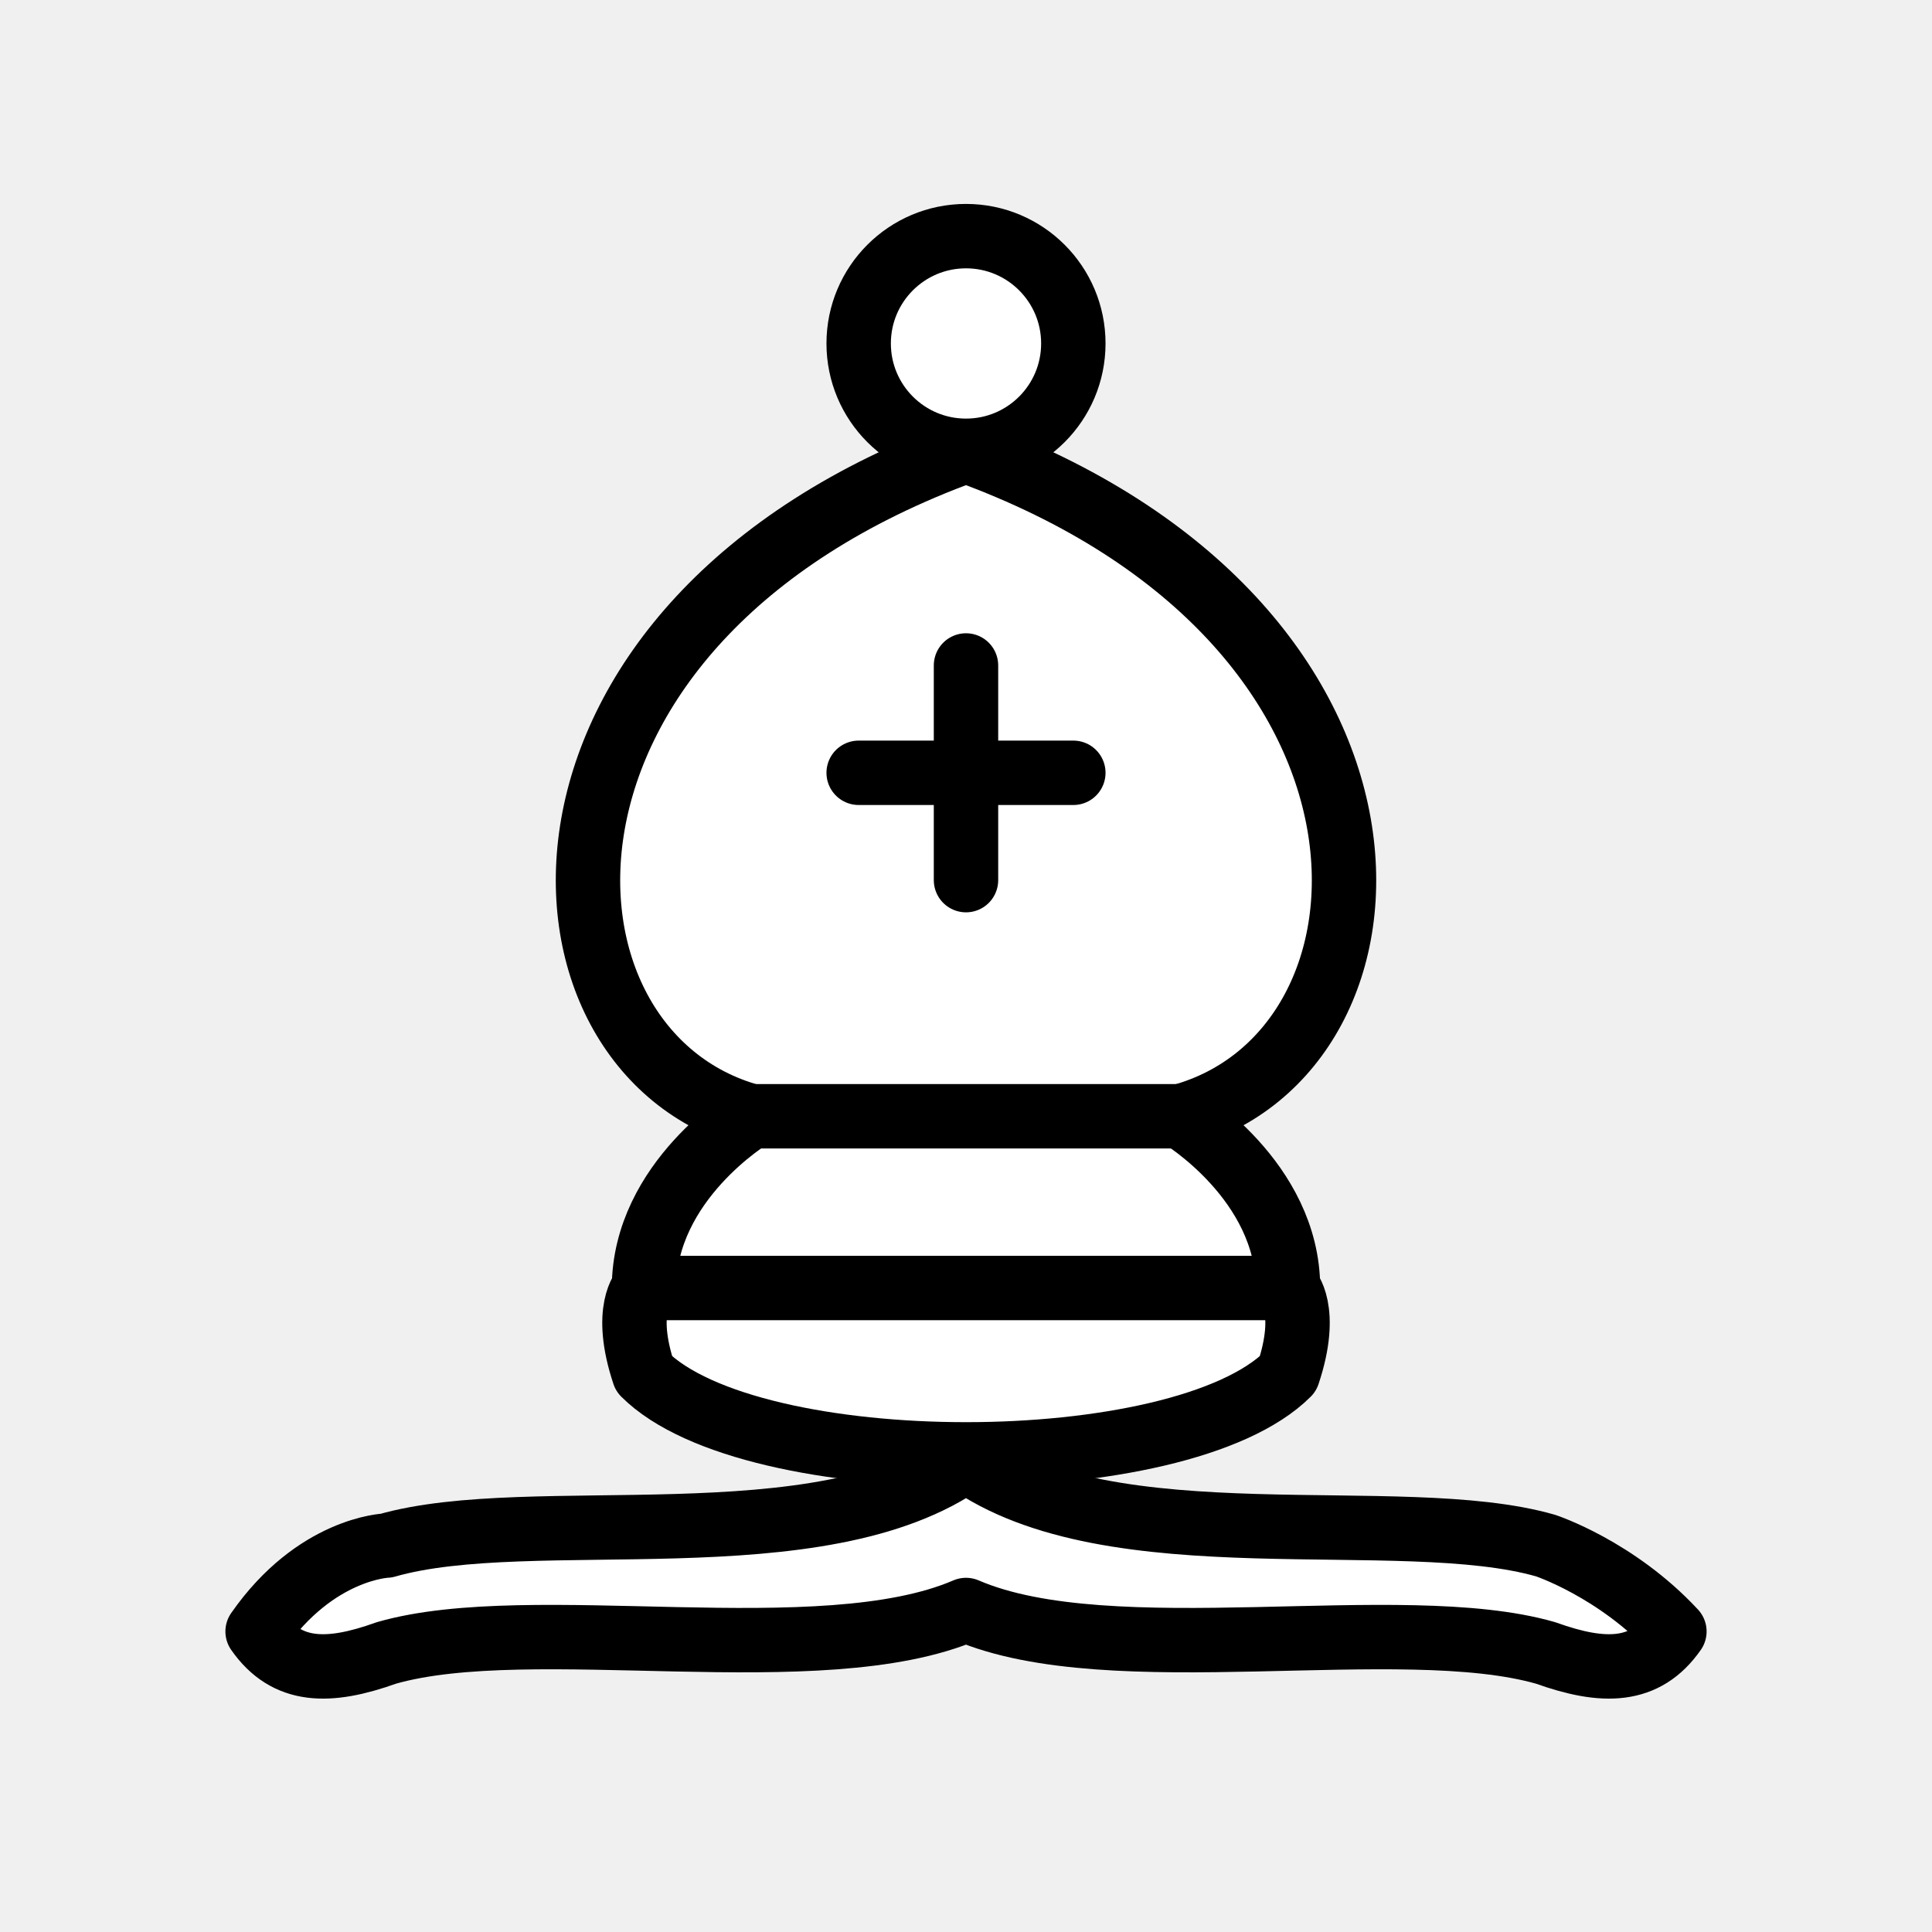
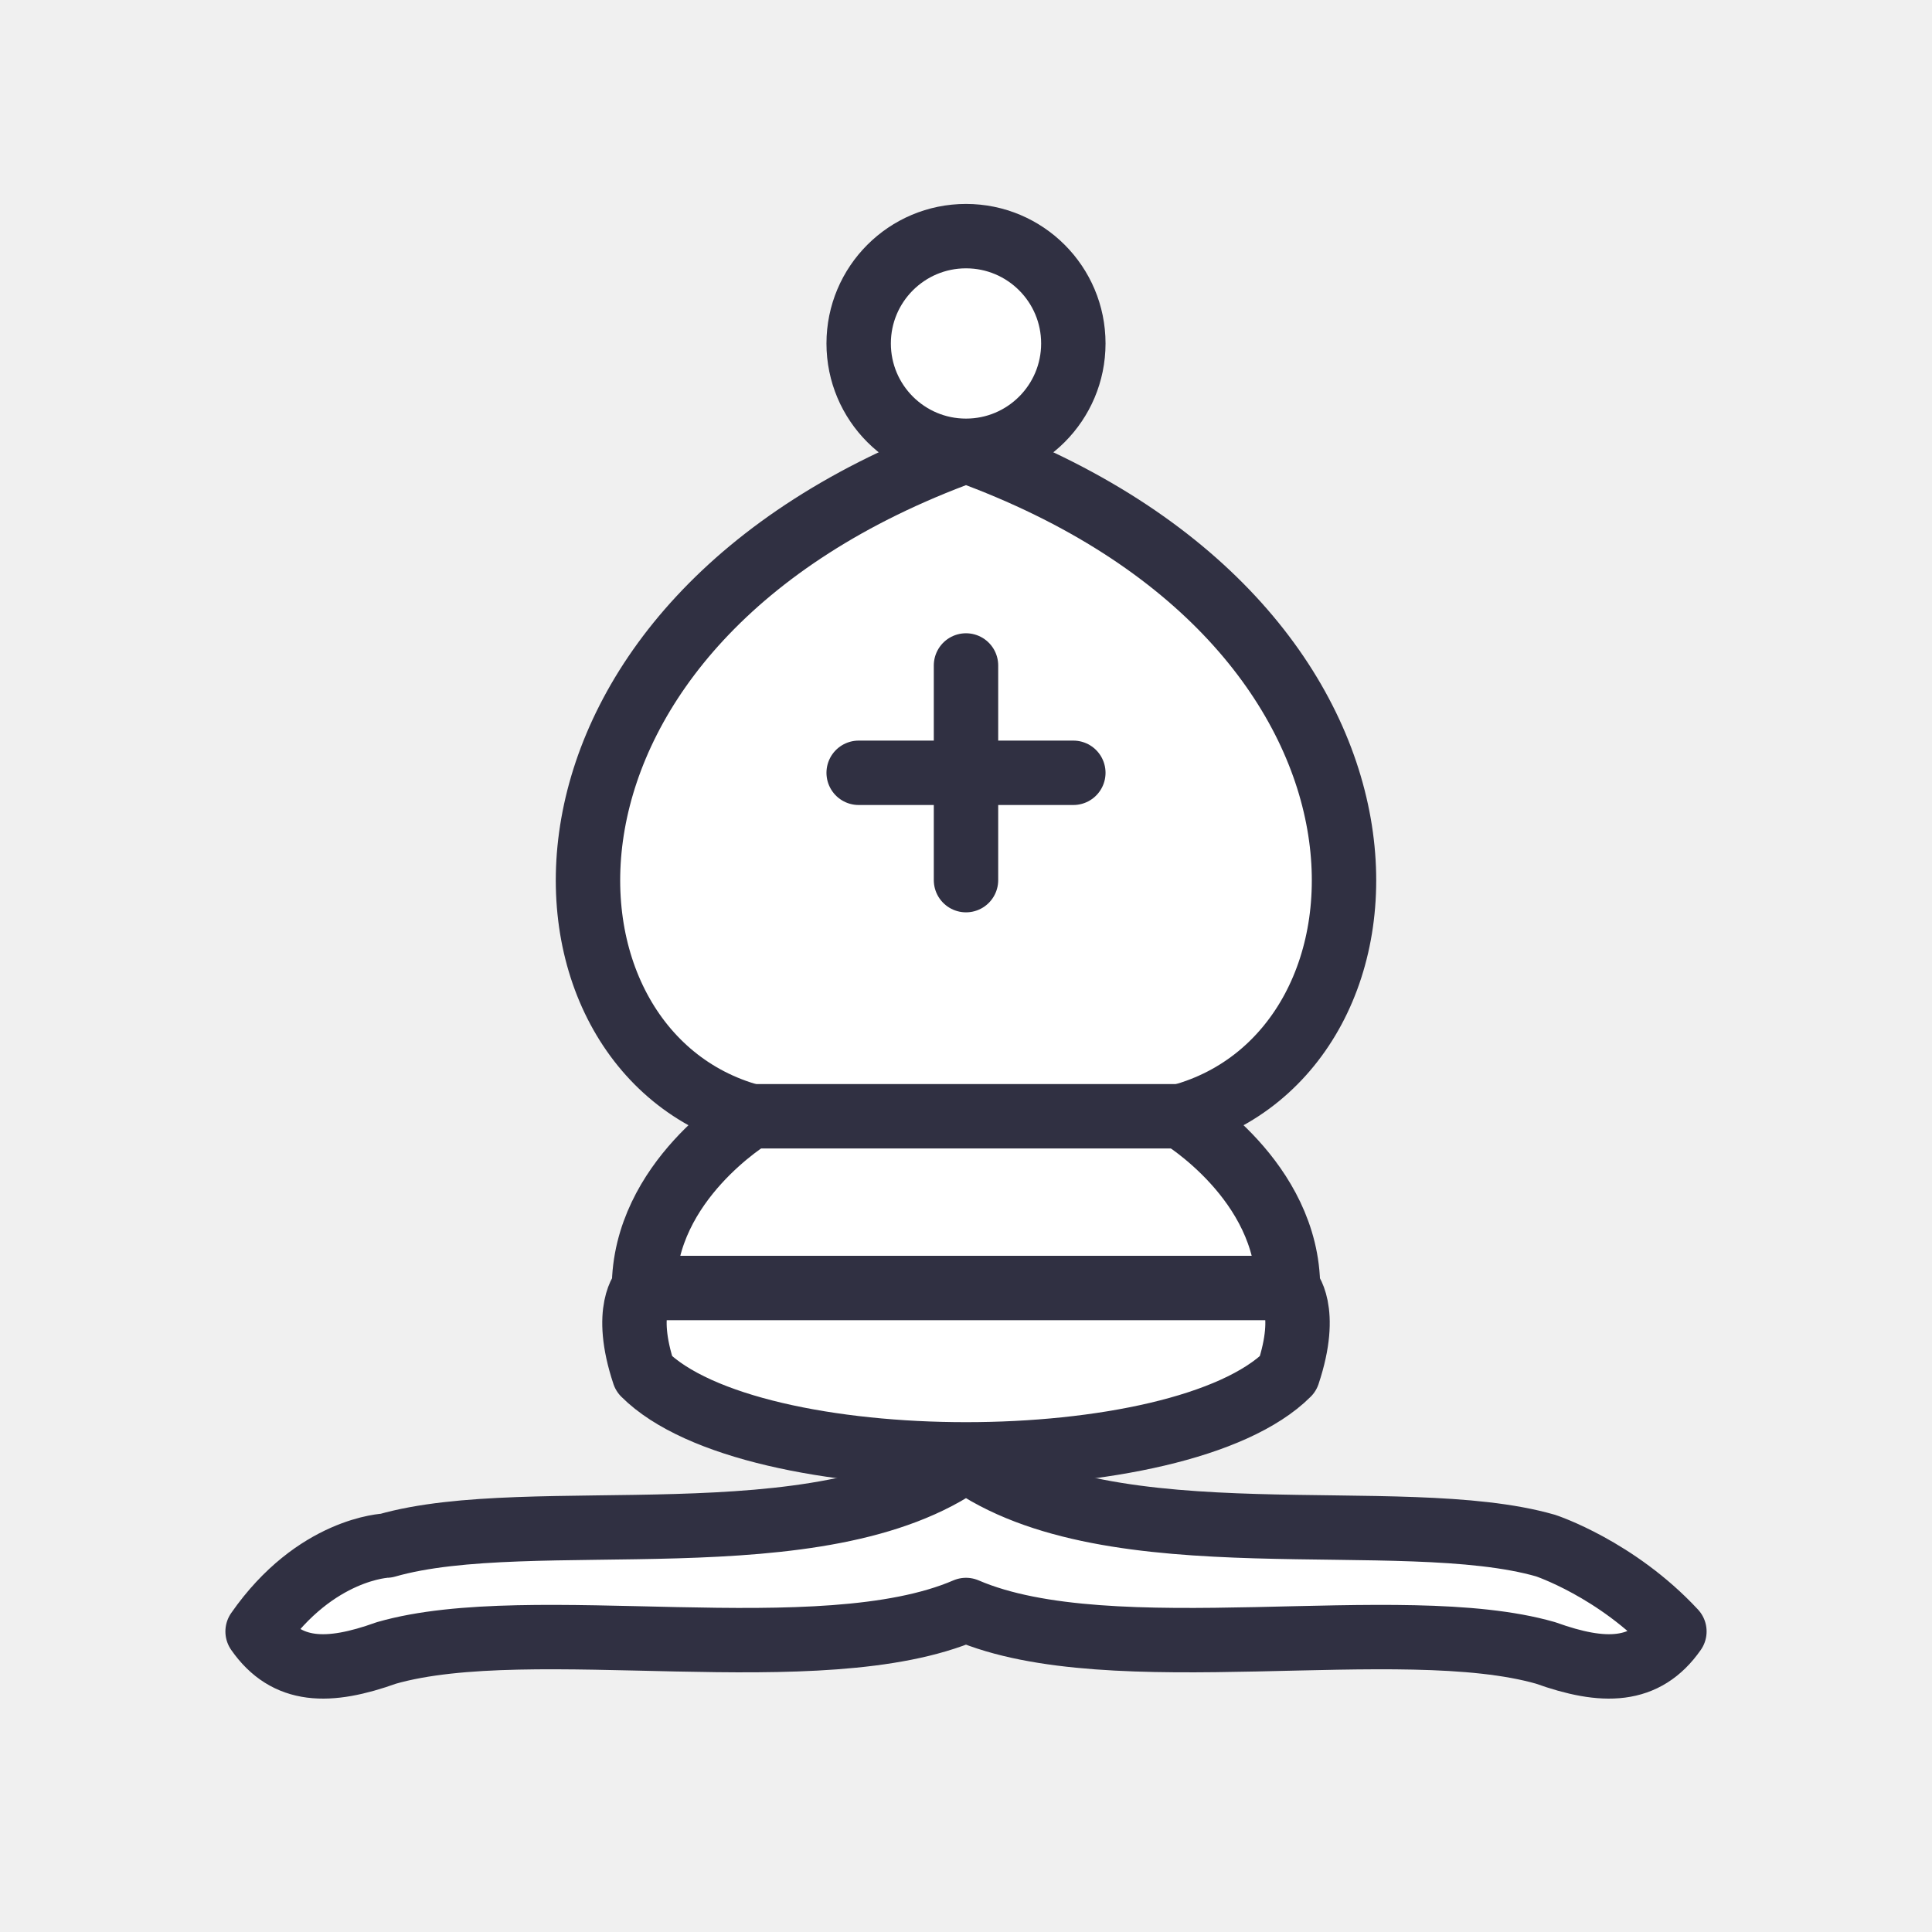
<svg xmlns="http://www.w3.org/2000/svg" width="45" height="45" id="svg3128" version="1.0">
  <defs id="defs3130" />
  <g id="layer1" style="display:inline">
-     <path style="fill:white;fill-opacity:1;fill-rule:evenodd;stroke:black;stroke-width:1.5;stroke-linecap:butt;stroke-linejoin:round;stroke-miterlimit:4;stroke-dasharray:none;stroke-opacity:1" d="M 9,36 C 12.385,35.028 19.115,36.431 22.5,34 C 25.885,36.431 32.615,35.028 36,36 C 36,36 37.646,36.542 39,38 C 38.323,38.972 37.354,38.986 36,38.5 C 32.615,37.528 25.885,38.958 22.5,37.5 C 19.115,38.958 12.385,37.528 9,38.5 C 7.646,38.986 6.677,38.972 6,38 C 7.354,36.055 9,36 9,36 z " id="path4582" />
-     <path style="fill:white;fill-opacity:1;fill-rule:evenodd;stroke:black;stroke-width:1.5;stroke-linecap:butt;stroke-linejoin:round;stroke-miterlimit:4;stroke-dasharray:none;stroke-opacity:1" d="M 15,32 C 17.5,34.5 27.5,34.5 30,32 C 30.5,30.5 30,30 30,30 C 30,27.5 27.5,26 27.5,26 C 33,24.5 33.5,14.5 22.5,10.5 C 11.5,14.5 12,24.5 17.5,26 C 17.5,26 15,27.5 15,30 C 15,30 14.5,30.5 15,32 z " id="path4584" />
-     <path style="opacity:1;fill:white;fill-opacity:1;stroke:black;stroke-width:1.5;stroke-linecap:butt;stroke-linejoin:round;stroke-miterlimit:4;stroke-dasharray:none;stroke-opacity:1" id="path4586" d="M 25 10 A 2.5 2.5 0 1 1  20,10 A 2.5 2.5 0 1 1  25 10 z" transform="translate(0,-2)" />
-     <path style="fill:none;fill-opacity:0.75;fill-rule:evenodd;stroke:black;stroke-width:1.5;stroke-linecap:butt;stroke-linejoin:miter;stroke-miterlimit:4;stroke-dasharray:none;stroke-opacity:1" d="M 17.5,26 L 27.5,26" id="path4588" />
-     <path style="fill:none;fill-opacity:0.75;fill-rule:evenodd;stroke:black;stroke-width:1.5;stroke-linecap:butt;stroke-linejoin:miter;stroke-miterlimit:4;stroke-dasharray:none;stroke-opacity:1" d="M 15,30 L 30,30" id="path4590" />
-     <path style="fill:none;fill-opacity:0.75;fill-rule:evenodd;stroke:black;stroke-width:1.5;stroke-linecap:round;stroke-linejoin:miter;stroke-miterlimit:4;stroke-dasharray:none;stroke-opacity:1" d="M 22.5,15.5 L 22.5,20.5" id="path4592" />
-     <path style="fill:none;fill-opacity:0.75;fill-rule:evenodd;stroke:black;stroke-width:1.5;stroke-linecap:round;stroke-linejoin:miter;stroke-miterlimit:4;stroke-dasharray:none;stroke-opacity:1" d="M 20,18 L 25,18" id="path4594" />
+     <path style="fill:white;fill-opacity:1;fill-rule:evenodd;stroke:#303042;stroke-width:1.5;stroke-linecap:butt;stroke-linejoin:round;stroke-miterlimit:4;stroke-dasharray:none;stroke-opacity:1" d="M 9,36 C 12.385,35.028 19.115,36.431 22.5,34 C 25.885,36.431 32.615,35.028 36,36 C 36,36 37.646,36.542 39,38 C 38.323,38.972 37.354,38.986 36,38.5 C 32.615,37.528 25.885,38.958 22.5,37.5 C 19.115,38.958 12.385,37.528 9,38.5 C 7.646,38.986 6.677,38.972 6,38 C 7.354,36.055 9,36 9,36 z " id="path4582" />
+     <path style="fill:white;fill-opacity:1;fill-rule:evenodd;stroke:#303042;stroke-width:1.5;stroke-linecap:butt;stroke-linejoin:round;stroke-miterlimit:4;stroke-dasharray:none;stroke-opacity:1" d="M 15,32 C 17.5,34.5 27.5,34.5 30,32 C 30.5,30.5 30,30 30,30 C 30,27.5 27.5,26 27.5,26 C 33,24.5 33.5,14.5 22.5,10.5 C 11.5,14.5 12,24.5 17.5,26 C 17.5,26 15,27.5 15,30 C 15,30 14.5,30.5 15,32 z " id="path4584" />
+     <path style="opacity:1;fill:white;fill-opacity:1;stroke:#303042;stroke-width:1.5;stroke-linecap:butt;stroke-linejoin:round;stroke-miterlimit:4;stroke-dasharray:none;stroke-opacity:1" id="path4586" d="M 25 10 A 2.5 2.5 0 1 1  20,10 A 2.5 2.5 0 1 1  25 10 z" transform="translate(0,-2)" />
+     <path style="fill:none;fill-opacity:0.75;fill-rule:evenodd;stroke:#303042;stroke-width:1.5;stroke-linecap:butt;stroke-linejoin:miter;stroke-miterlimit:4;stroke-dasharray:none;stroke-opacity:1" d="M 17.5,26 L 27.5,26" id="path4588" />
+     <path style="fill:none;fill-opacity:0.75;fill-rule:evenodd;stroke:#303042;stroke-width:1.5;stroke-linecap:butt;stroke-linejoin:miter;stroke-miterlimit:4;stroke-dasharray:none;stroke-opacity:1" d="M 15,30 L 30,30" id="path4590" />
+     <path style="fill:none;fill-opacity:0.75;fill-rule:evenodd;stroke:#303042;stroke-width:1.5;stroke-linecap:round;stroke-linejoin:miter;stroke-miterlimit:4;stroke-dasharray:none;stroke-opacity:1" d="M 22.5,15.5 L 22.5,20.5" id="path4592" />
+     <path style="fill:none;fill-opacity:0.75;fill-rule:evenodd;stroke:#303042;stroke-width:1.5;stroke-linecap:round;stroke-linejoin:miter;stroke-miterlimit:4;stroke-dasharray:none;stroke-opacity:1" d="M 20,18 L 25,18" id="path4594" />
  </g>
  <g id="layer2" style="display:inline" />
</svg>
